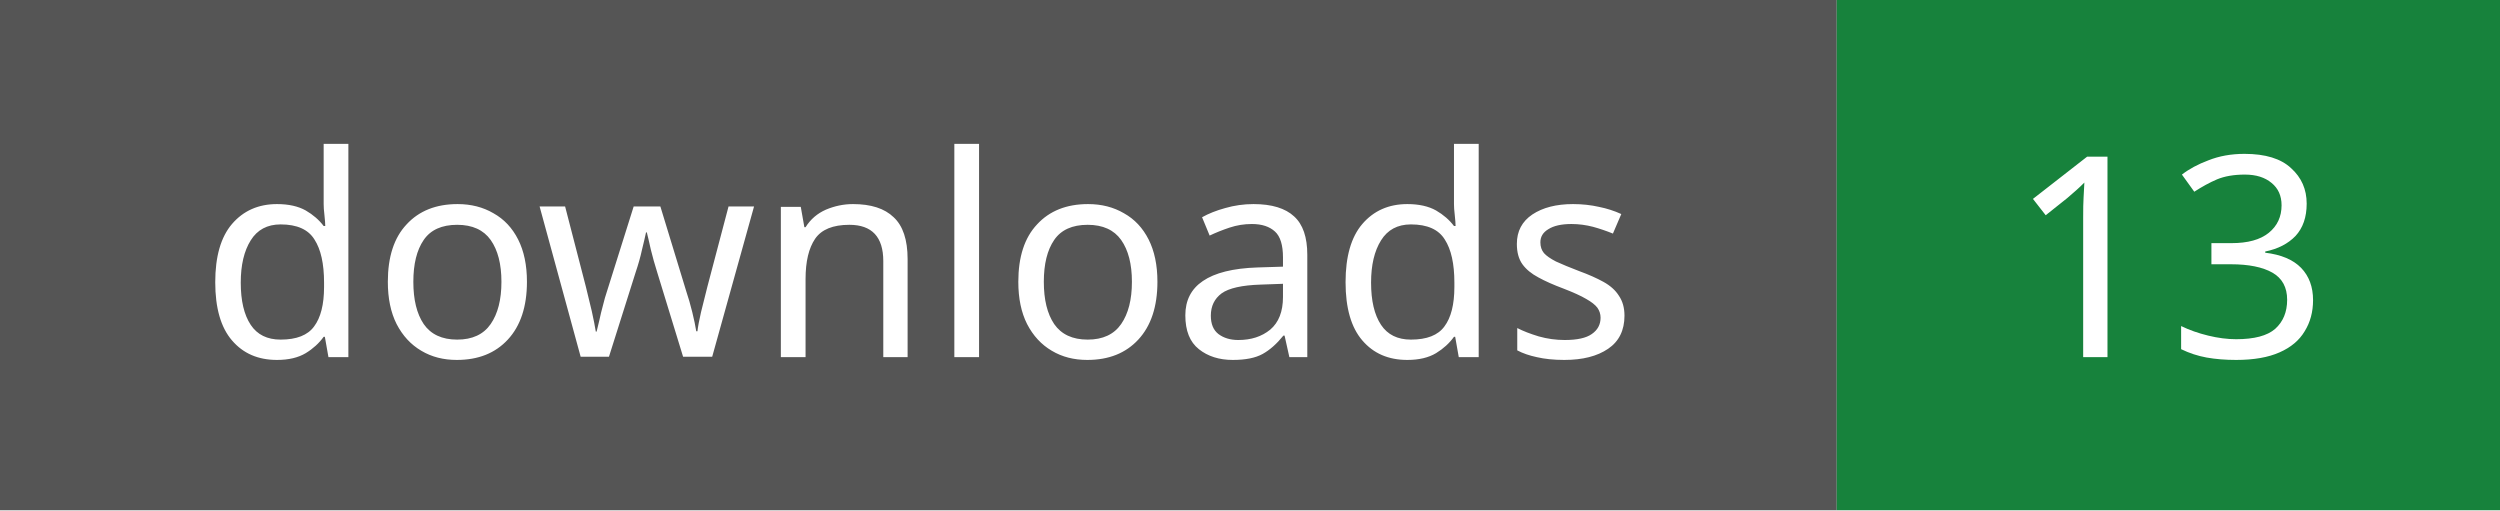
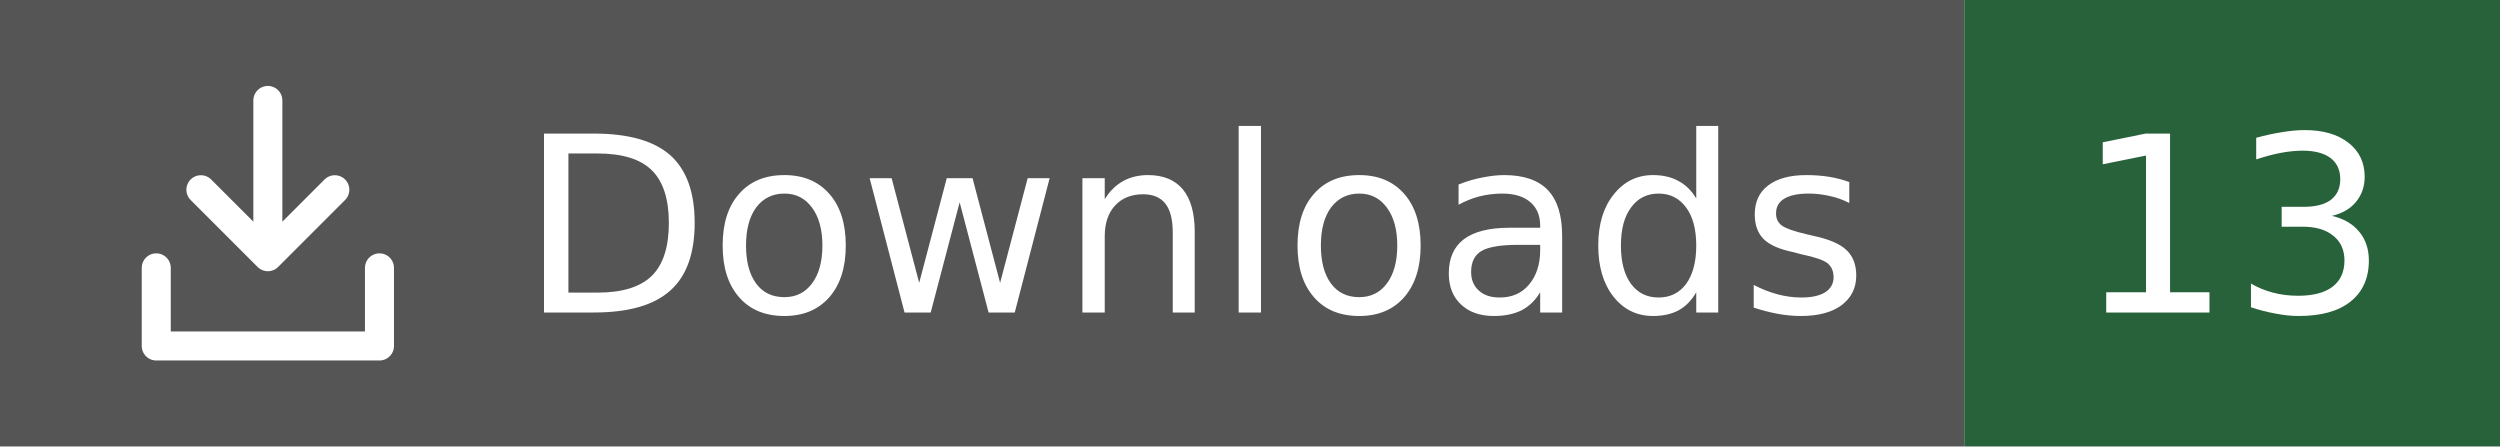
- <svg xmlns="http://www.w3.org/2000/svg" width="98" height="20" viewBox="0 0 98 20" role="img" aria-label="downloads: 13">
-   <rect width="72" height="20" fill="#555" />
-   <rect x="72" width="26" height="20" fill="#17823C" />
-   <g fill="#fff" text-anchor="middle" font-family="Verdana, Geneva, sans-serif" font-size="11">
-     <text x="36.0" y="14">downloads</text>
-     <text x="85.0" y="14">13</text>
+ <svg xmlns="http://www.w3.org/2000/svg" width="112" height="20" viewBox="0 0 112 20" role="img" aria-label="Downloads: 13">
+   <rect width="88" height="20" fill="#555" />
+   <rect x="88" width="24" height="20" fill="#28623b" />
+   <g fill="#fff" aria-hidden="true">
+     <path d="M12 4.5v7m-3-3 3 3 3-3M7 12v3.5h10V12" fill="none" stroke="#fff" stroke-width="1.3" stroke-linecap="round" stroke-linejoin="round" />
+   </g>
+   <g fill="#fff" text-anchor="middle" font-family="Verdana, Geneva, DejaVu Sans, sans-serif" font-size="11" text-rendering="geometricPrecision">
+     <text x="53.5" y="14">Downloads</text>
+     <text x="100" y="14">13</text>
  </g>
</svg>
